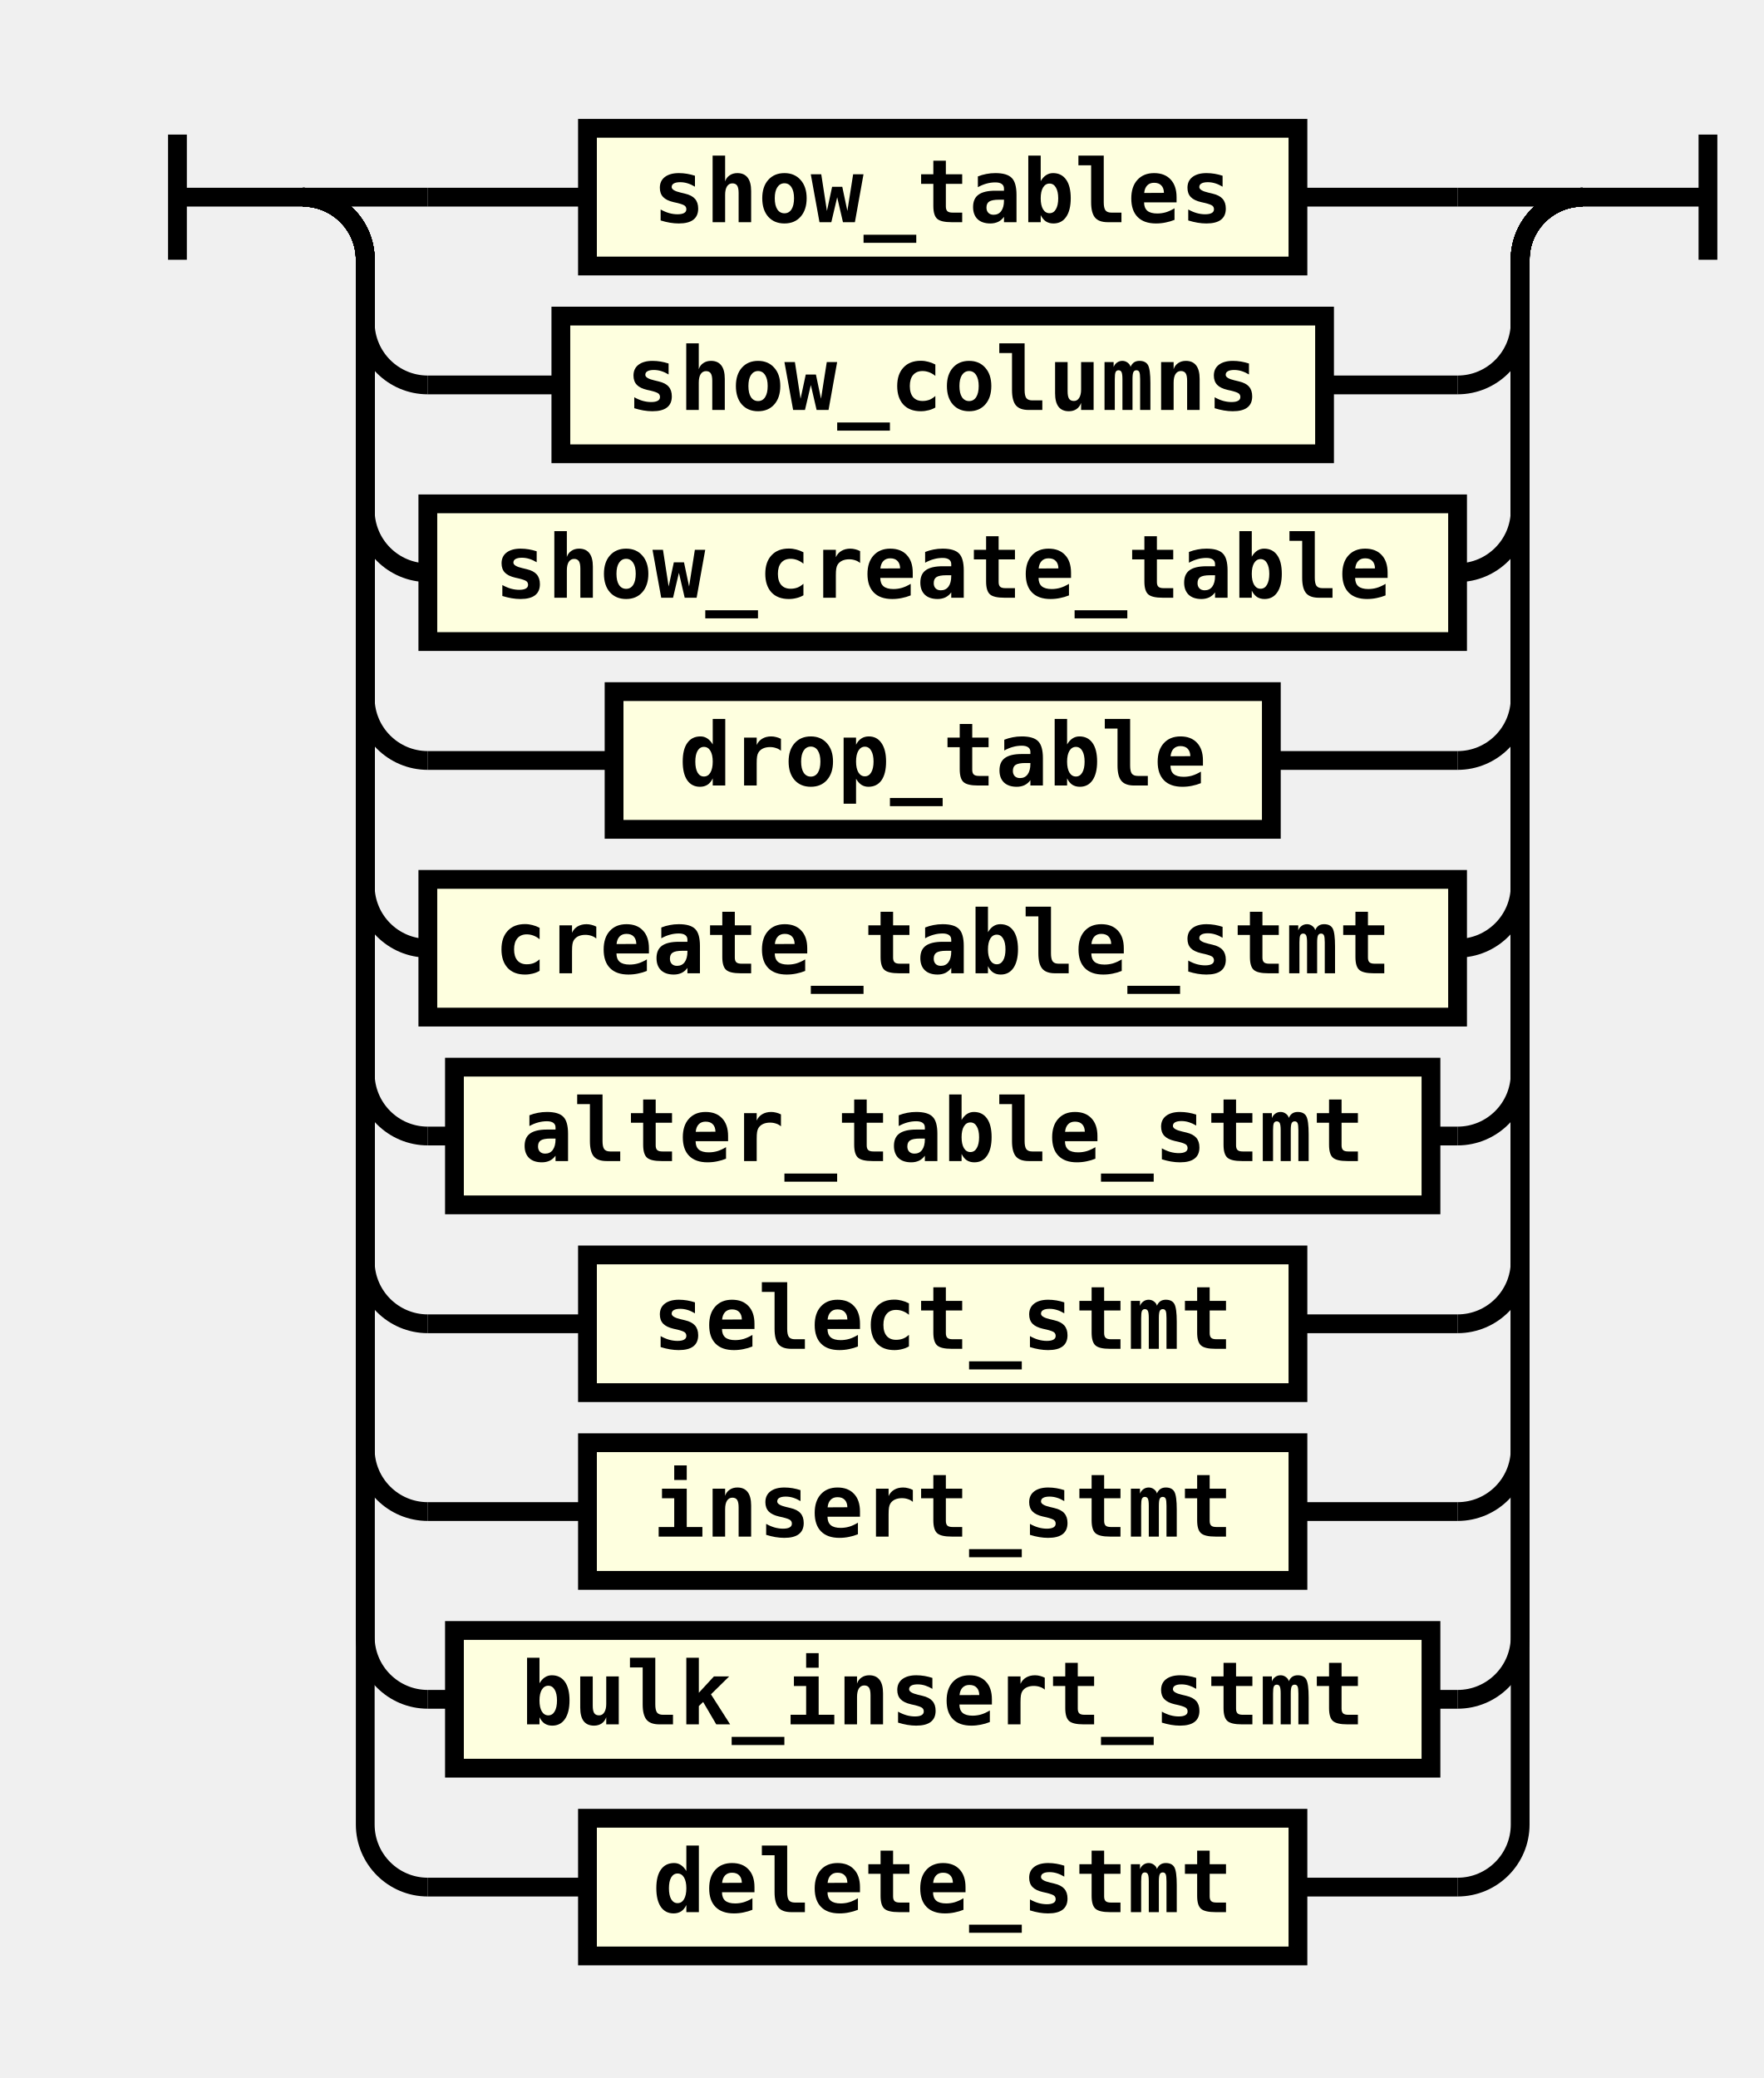
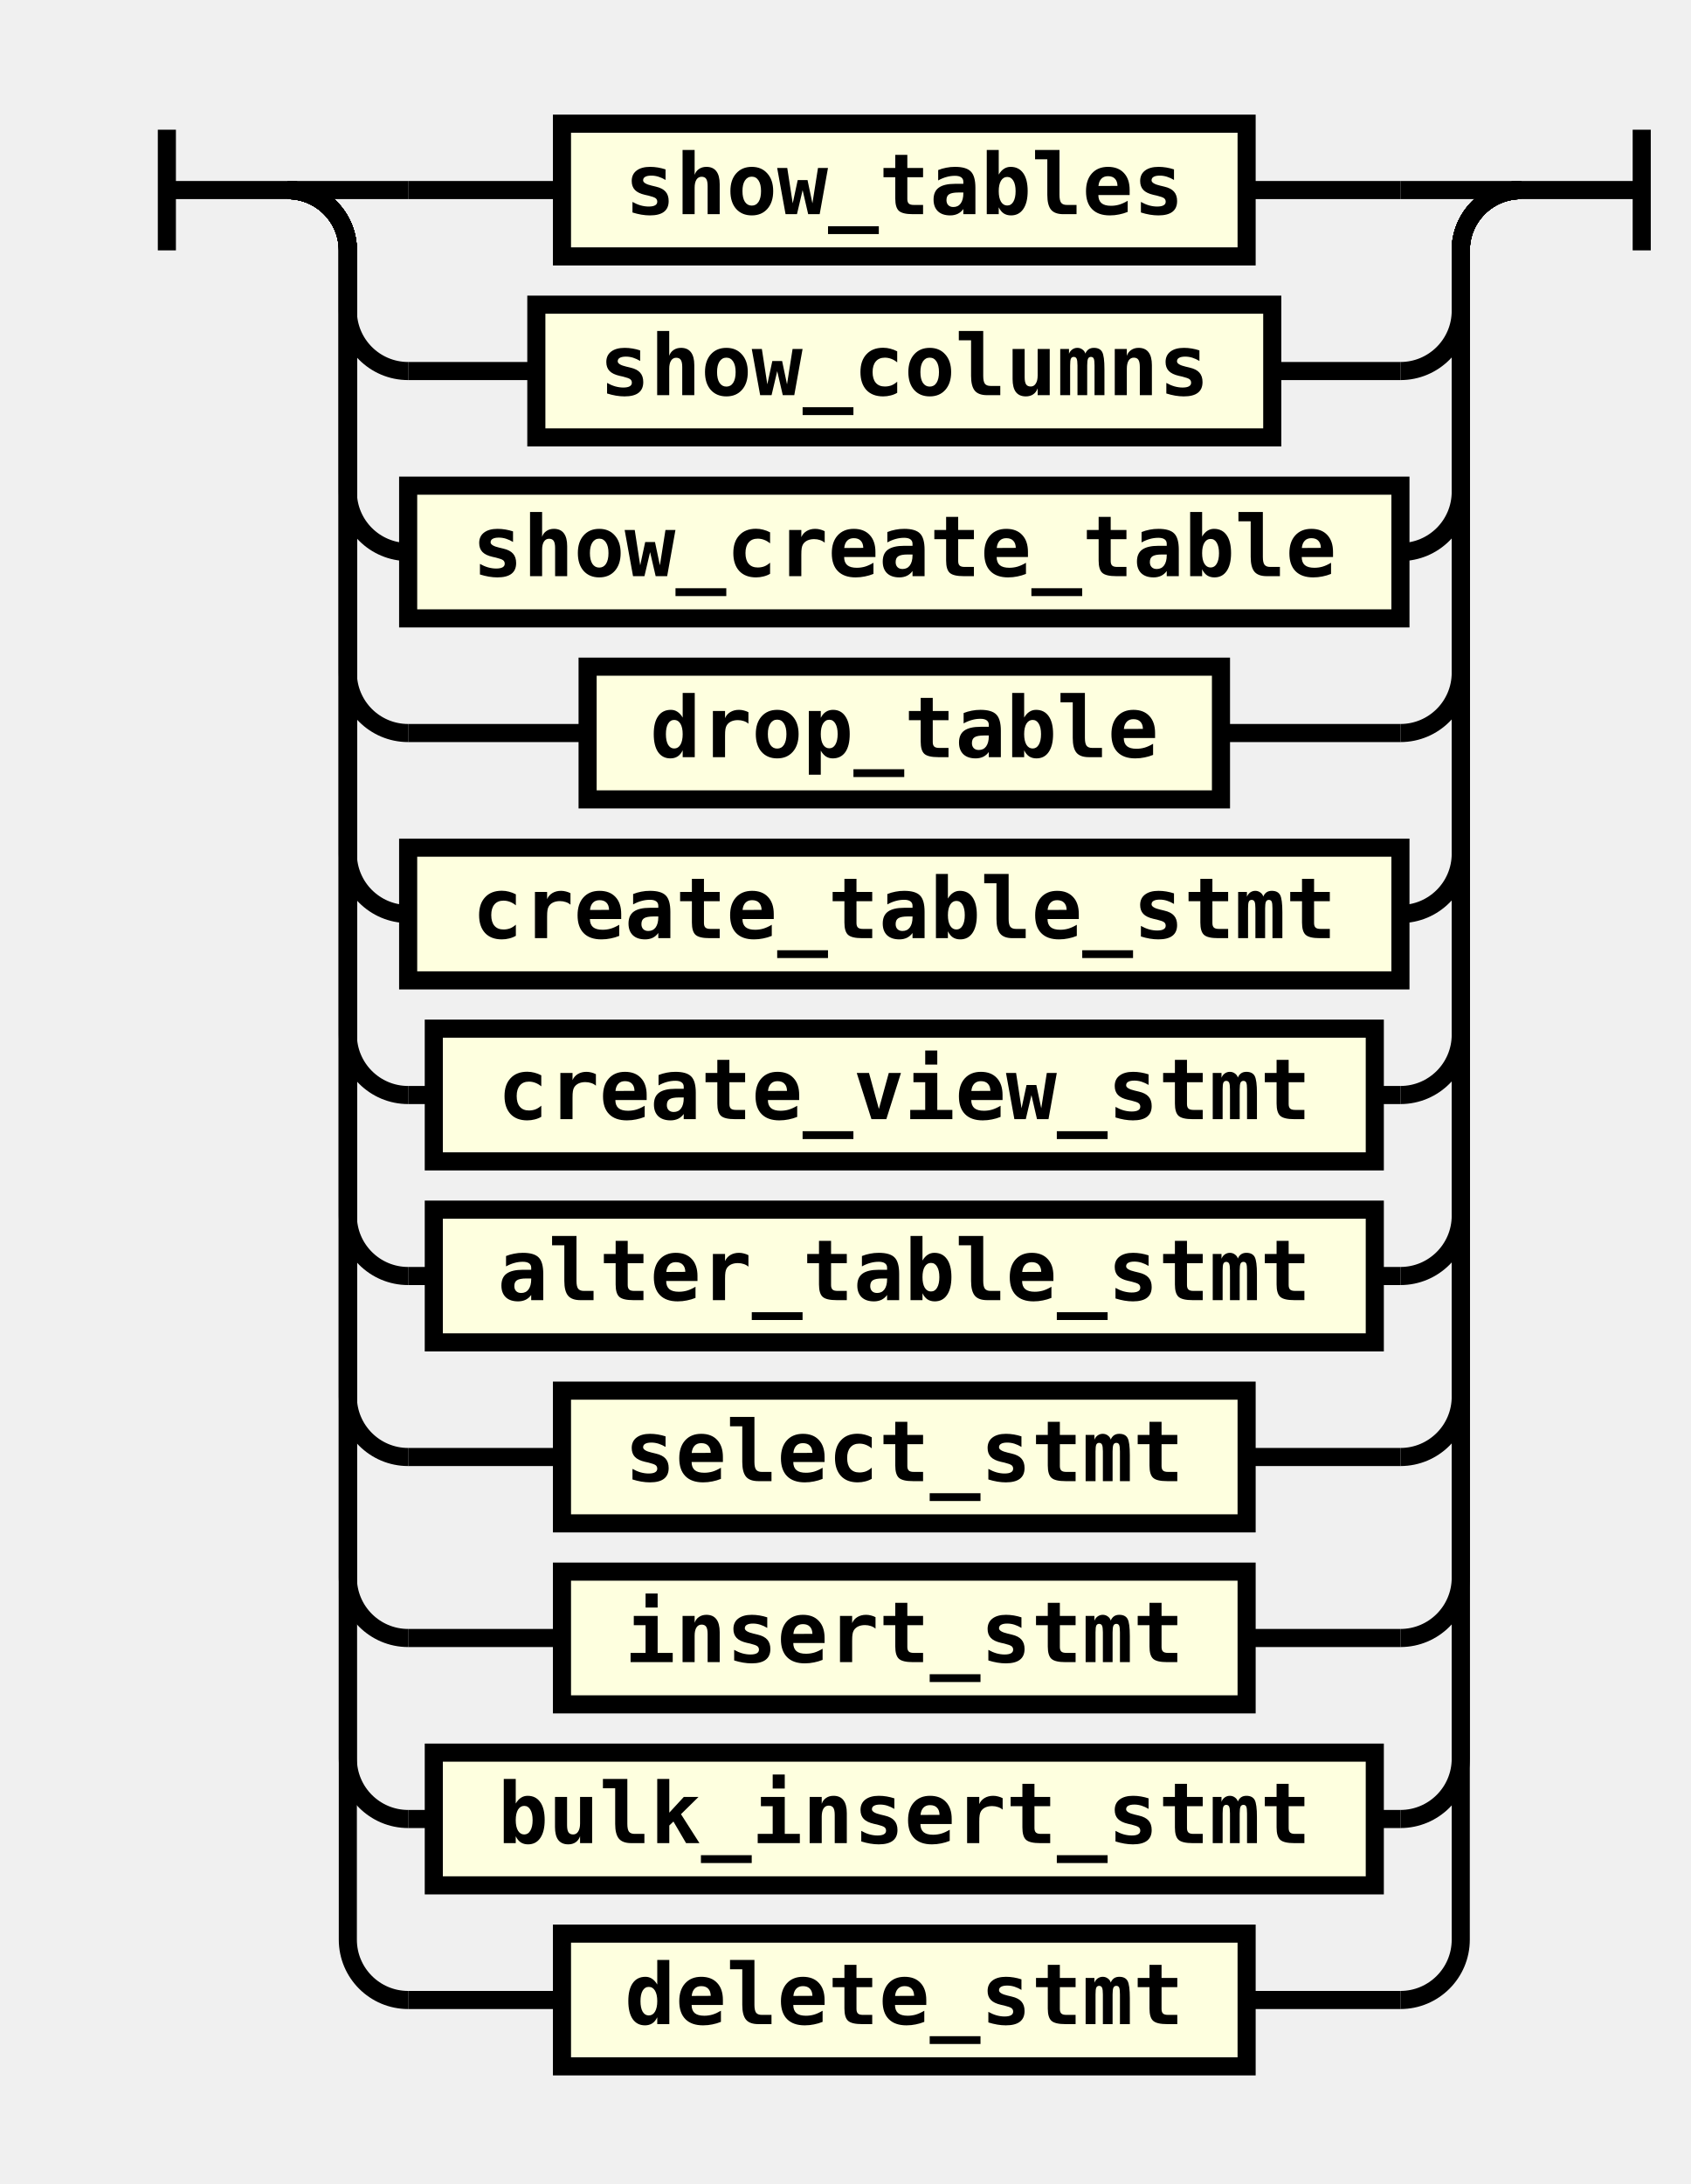
- <svg xmlns="http://www.w3.org/2000/svg" class="railroad-diagram" height="332" viewbox="0 0 284.5 332" width="284.5">
+ <svg xmlns="http://www.w3.org/2000/svg" class="railroad-diagram" height="362" viewbox="0 0 284.5 362" width="284.5">
  <g transform="translate(.5 .5)">
    <g>
      <path d="M20 21v20m0 -10h20">
   </path>
    </g>
    <g>
      <path d="M40 31h0">
   </path>
      <path d="M244.5 31h0">
   </path>
      <path d="M40 31h20">
   </path>
      <g class="non-terminal">
        <path d="M60 31h25.5">
    </path>
        <path d="M199 31h25.5">
    </path>
        <rect height="22" width="113.5" x="85.5" y="20">
    </rect>
        <a>
          <text x="142.25" y="35">
      show_tables
     </text>
        </a>
      </g>
      <path d="M224.5 31h20">
   </path>
      <path d="M40 31a10 10 0 0 1 10 10v10a10 10 0 0 0 10 10">
   </path>
      <g class="non-terminal">
        <path d="M60 61h21.25">
    </path>
        <path d="M203.25 61h21.25">
    </path>
        <rect height="22" width="122" x="81.25" y="50">
    </rect>
        <a>
          <text x="142.25" y="65">
      show_columns
     </text>
        </a>
      </g>
      <path d="M224.5 61a10 10 0 0 0 10 -10v-10a10 10 0 0 1 10 -10">
   </path>
      <path d="M40 31a10 10 0 0 1 10 10v40a10 10 0 0 0 10 10">
   </path>
      <g class="non-terminal">
        <path d="M60 91h0">
    </path>
        <path d="M224.5 91h0">
    </path>
        <rect height="22" width="164.5" x="60" y="80">
    </rect>
        <a>
          <text x="142.25" y="95">
      show_create_table
     </text>
        </a>
      </g>
      <path d="M224.5 91a10 10 0 0 0 10 -10v-40a10 10 0 0 1 10 -10">
   </path>
      <path d="M40 31a10 10 0 0 1 10 10v70a10 10 0 0 0 10 10">
   </path>
      <g class="non-terminal">
        <path d="M60 121h29.75">
    </path>
        <path d="M194.75 121h29.75">
    </path>
        <rect height="22" width="105" x="89.75" y="110">
    </rect>
        <a>
          <text x="142.25" y="125">
      drop_table
     </text>
        </a>
      </g>
      <path d="M224.5 121a10 10 0 0 0 10 -10v-70a10 10 0 0 1 10 -10">
   </path>
      <path d="M40 31a10 10 0 0 1 10 10v100a10 10 0 0 0 10 10">
   </path>
      <g class="non-terminal">
        <path d="M60 151h0">
    </path>
        <path d="M224.5 151h0">
    </path>
        <rect height="22" width="164.5" x="60" y="140">
    </rect>
        <a>
          <text x="142.25" y="155">
      create_table_stmt
     </text>
        </a>
      </g>
      <path d="M224.5 151a10 10 0 0 0 10 -10v-100a10 10 0 0 1 10 -10">
   </path>
      <path d="M40 31a10 10 0 0 1 10 10v130a10 10 0 0 0 10 10">
   </path>
      <g class="non-terminal">
        <path d="M60 181h4.25">
    </path>
        <path d="M220.25 181h4.25">
    </path>
        <rect height="22" width="156" x="64.25" y="170">
    </rect>
        <a>
          <text x="142.25" y="185">
+       create_view_stmt
+      </text>
+         </a>
+       </g>
+       <path d="M224.5 181a10 10 0 0 0 10 -10v-130a10 10 0 0 1 10 -10">
+    </path>
+       <path d="M40 31a10 10 0 0 1 10 10v160a10 10 0 0 0 10 10">
+    </path>
+       <g class="non-terminal">
+         <path d="M60 211h4.25">
+     </path>
+         <path d="M220.25 211h4.25">
+     </path>
+         <rect height="22" width="156" x="64.25" y="200">
+     </rect>
+         <a>
+           <text x="142.25" y="215">
      alter_table_stmt
     </text>
        </a>
      </g>
-       <path d="M224.5 181a10 10 0 0 0 10 -10v-130a10 10 0 0 1 10 -10">
-    </path>
-       <path d="M40 31a10 10 0 0 1 10 10v160a10 10 0 0 0 10 10">
-    </path>
-       <g class="non-terminal">
-         <path d="M60 211h25.5">
-     </path>
-         <path d="M199 211h25.5">
-     </path>
-         <rect height="22" width="113.5" x="85.5" y="200">
-     </rect>
-         <a>
-           <text x="142.25" y="215">
+       <path d="M224.5 211a10 10 0 0 0 10 -10v-160a10 10 0 0 1 10 -10">
+    </path>
+       <path d="M40 31a10 10 0 0 1 10 10v190a10 10 0 0 0 10 10">
+    </path>
+       <g class="non-terminal">
+         <path d="M60 241h25.5">
+     </path>
+         <path d="M199 241h25.5">
+     </path>
+         <rect height="22" width="113.5" x="85.5" y="230">
+     </rect>
+         <a>
+           <text x="142.25" y="245">
      select_stmt
     </text>
        </a>
      </g>
-       <path d="M224.5 211a10 10 0 0 0 10 -10v-160a10 10 0 0 1 10 -10">
-    </path>
-       <path d="M40 31a10 10 0 0 1 10 10v190a10 10 0 0 0 10 10">
-    </path>
-       <g class="non-terminal">
-         <path d="M60 241h25.5">
-     </path>
-         <path d="M199 241h25.5">
-     </path>
-         <rect height="22" width="113.5" x="85.5" y="230">
-     </rect>
-         <a>
-           <text x="142.25" y="245">
+       <path d="M224.5 241a10 10 0 0 0 10 -10v-190a10 10 0 0 1 10 -10">
+    </path>
+       <path d="M40 31a10 10 0 0 1 10 10v220a10 10 0 0 0 10 10">
+    </path>
+       <g class="non-terminal">
+         <path d="M60 271h25.5">
+     </path>
+         <path d="M199 271h25.5">
+     </path>
+         <rect height="22" width="113.5" x="85.5" y="260">
+     </rect>
+         <a>
+           <text x="142.25" y="275">
      insert_stmt
     </text>
        </a>
      </g>
-       <path d="M224.5 241a10 10 0 0 0 10 -10v-190a10 10 0 0 1 10 -10">
-    </path>
-       <path d="M40 31a10 10 0 0 1 10 10v220a10 10 0 0 0 10 10">
-    </path>
-       <g class="non-terminal">
-         <path d="M60 271h4.25">
-     </path>
-         <path d="M220.25 271h4.25">
-     </path>
-         <rect height="22" width="156" x="64.25" y="260">
-     </rect>
-         <a>
-           <text x="142.25" y="275">
+       <path d="M224.5 271a10 10 0 0 0 10 -10v-220a10 10 0 0 1 10 -10">
+    </path>
+       <path d="M40 31a10 10 0 0 1 10 10v250a10 10 0 0 0 10 10">
+    </path>
+       <g class="non-terminal">
+         <path d="M60 301h4.25">
+     </path>
+         <path d="M220.25 301h4.25">
+     </path>
+         <rect height="22" width="156" x="64.25" y="290">
+     </rect>
+         <a>
+           <text x="142.25" y="305">
      bulk_insert_stmt
     </text>
        </a>
      </g>
-       <path d="M224.5 271a10 10 0 0 0 10 -10v-220a10 10 0 0 1 10 -10">
-    </path>
-       <path d="M40 31a10 10 0 0 1 10 10v250a10 10 0 0 0 10 10">
-    </path>
-       <g class="non-terminal">
-         <path d="M60 301h25.5">
-     </path>
-         <path d="M199 301h25.5">
-     </path>
-         <rect height="22" width="113.5" x="85.5" y="290">
-     </rect>
-         <a>
-           <text x="142.25" y="305">
+       <path d="M224.5 301a10 10 0 0 0 10 -10v-250a10 10 0 0 1 10 -10">
+    </path>
+       <path d="M40 31a10 10 0 0 1 10 10v280a10 10 0 0 0 10 10">
+    </path>
+       <g class="non-terminal">
+         <path d="M60 331h25.5">
+     </path>
+         <path d="M199 331h25.5">
+     </path>
+         <rect height="22" width="113.5" x="85.5" y="320">
+     </rect>
+         <a>
+           <text x="142.25" y="335">
      delete_stmt
     </text>
        </a>
      </g>
-       <path d="M224.5 301a10 10 0 0 0 10 -10v-250a10 10 0 0 1 10 -10">
+       <path d="M224.5 331a10 10 0 0 0 10 -10v-280a10 10 0 0 1 10 -10">
   </path>
    </g>
    <path d="M 244.5 31 h 20 m 0 -10 v 20">
  </path>
  </g>
  <style>
  svg {
    width: 100%;
}

path {
    stroke-width: 3;
    stroke: black;
    fill: rgba(0,0,0,0);
}
text {
    font: bold 14px monospace;
    text-anchor: middle;
    fill: black;
}
text.diagram-text {
    font-size: 12px;
}
text.diagram-arrow {
    font-size: 16px;
}
text.label {
    text-anchor: start;
}
text.comment {
    font: italic 12px monospace;
}
g.special-sequence rect {
    fill: #ffe79a;
    stroke: black;
}
g.special-sequence text {
    font-style: italic;
}
rect {
    stroke-width: 3;
}
rect.group-box {
    stroke: gray;
    stroke-dasharray: 10 5;
    fill: none;
}
g.non-terminal rect {
    fill: #feffdf;
    stroke: black;
}
g.terminal rect {
    fill: #feffdf;
    stroke: black;
}
path.diagram-text {
    stroke-width: 3;
    stroke: black;
    fill: white;
    cursor: help;
}
g.diagram-text:hover path.diagram-text {
    fill: #eee;
}
 </style>
</svg>
